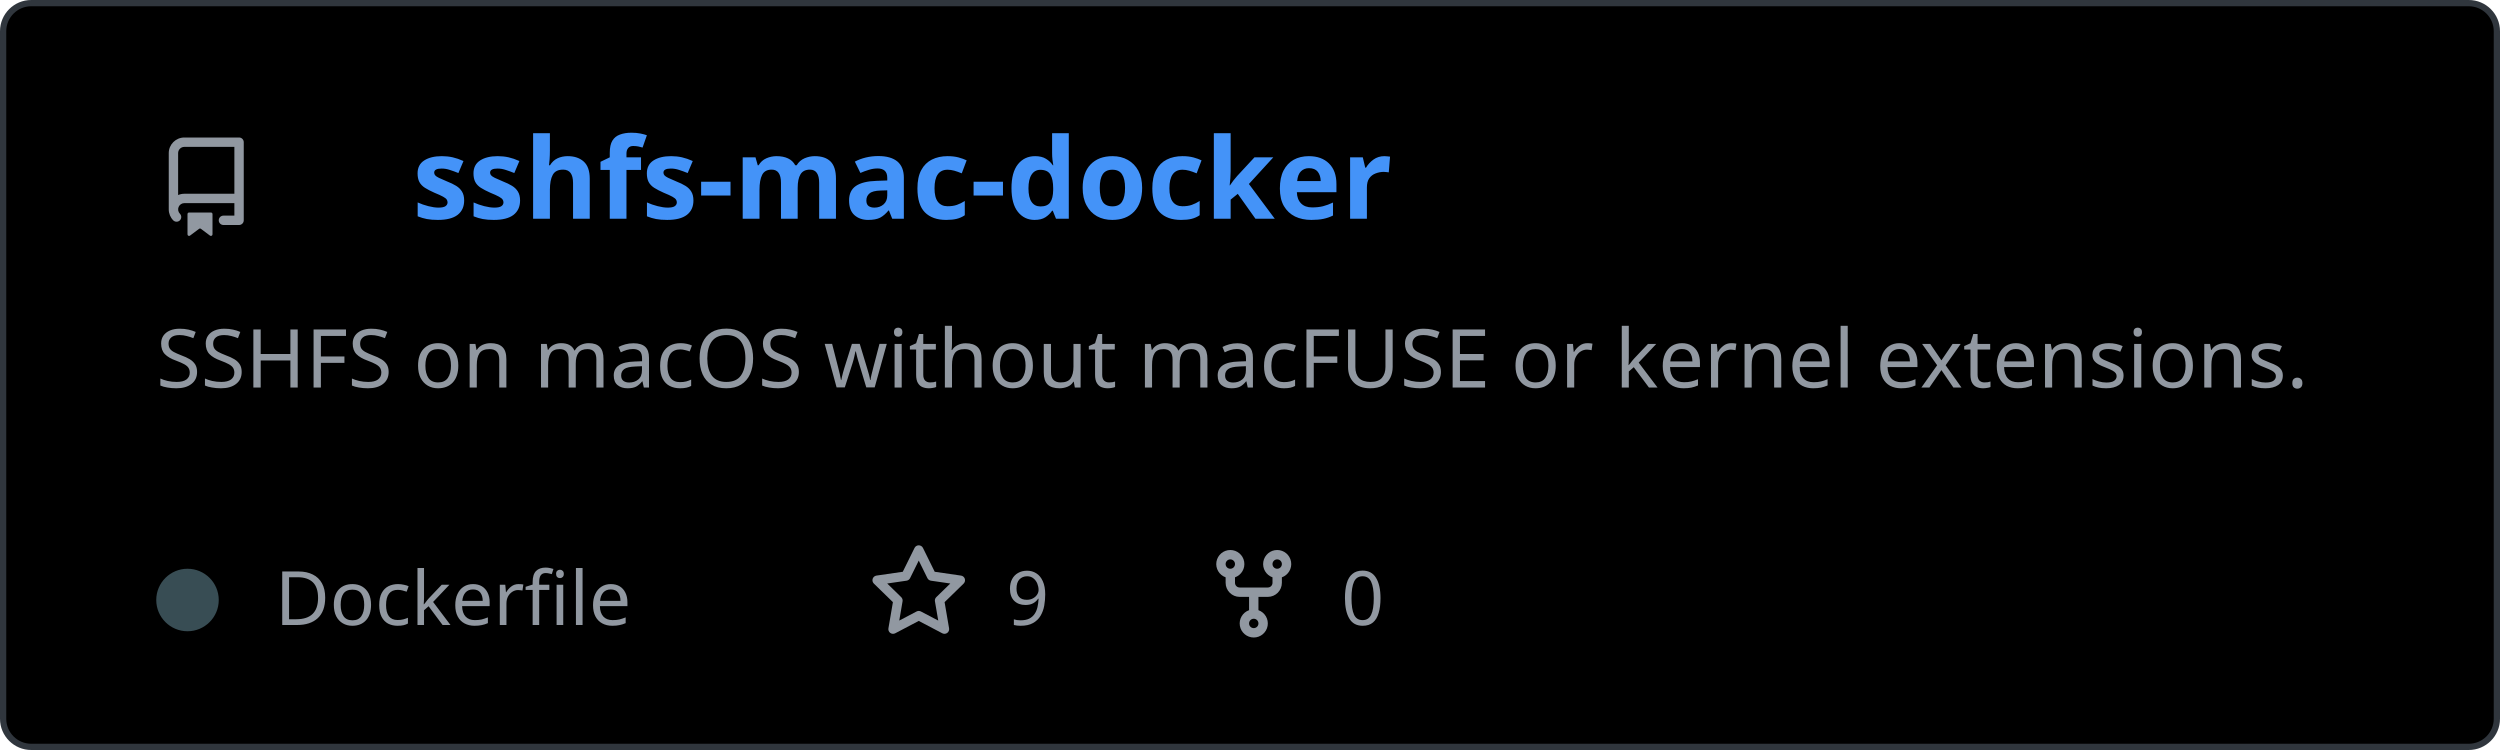
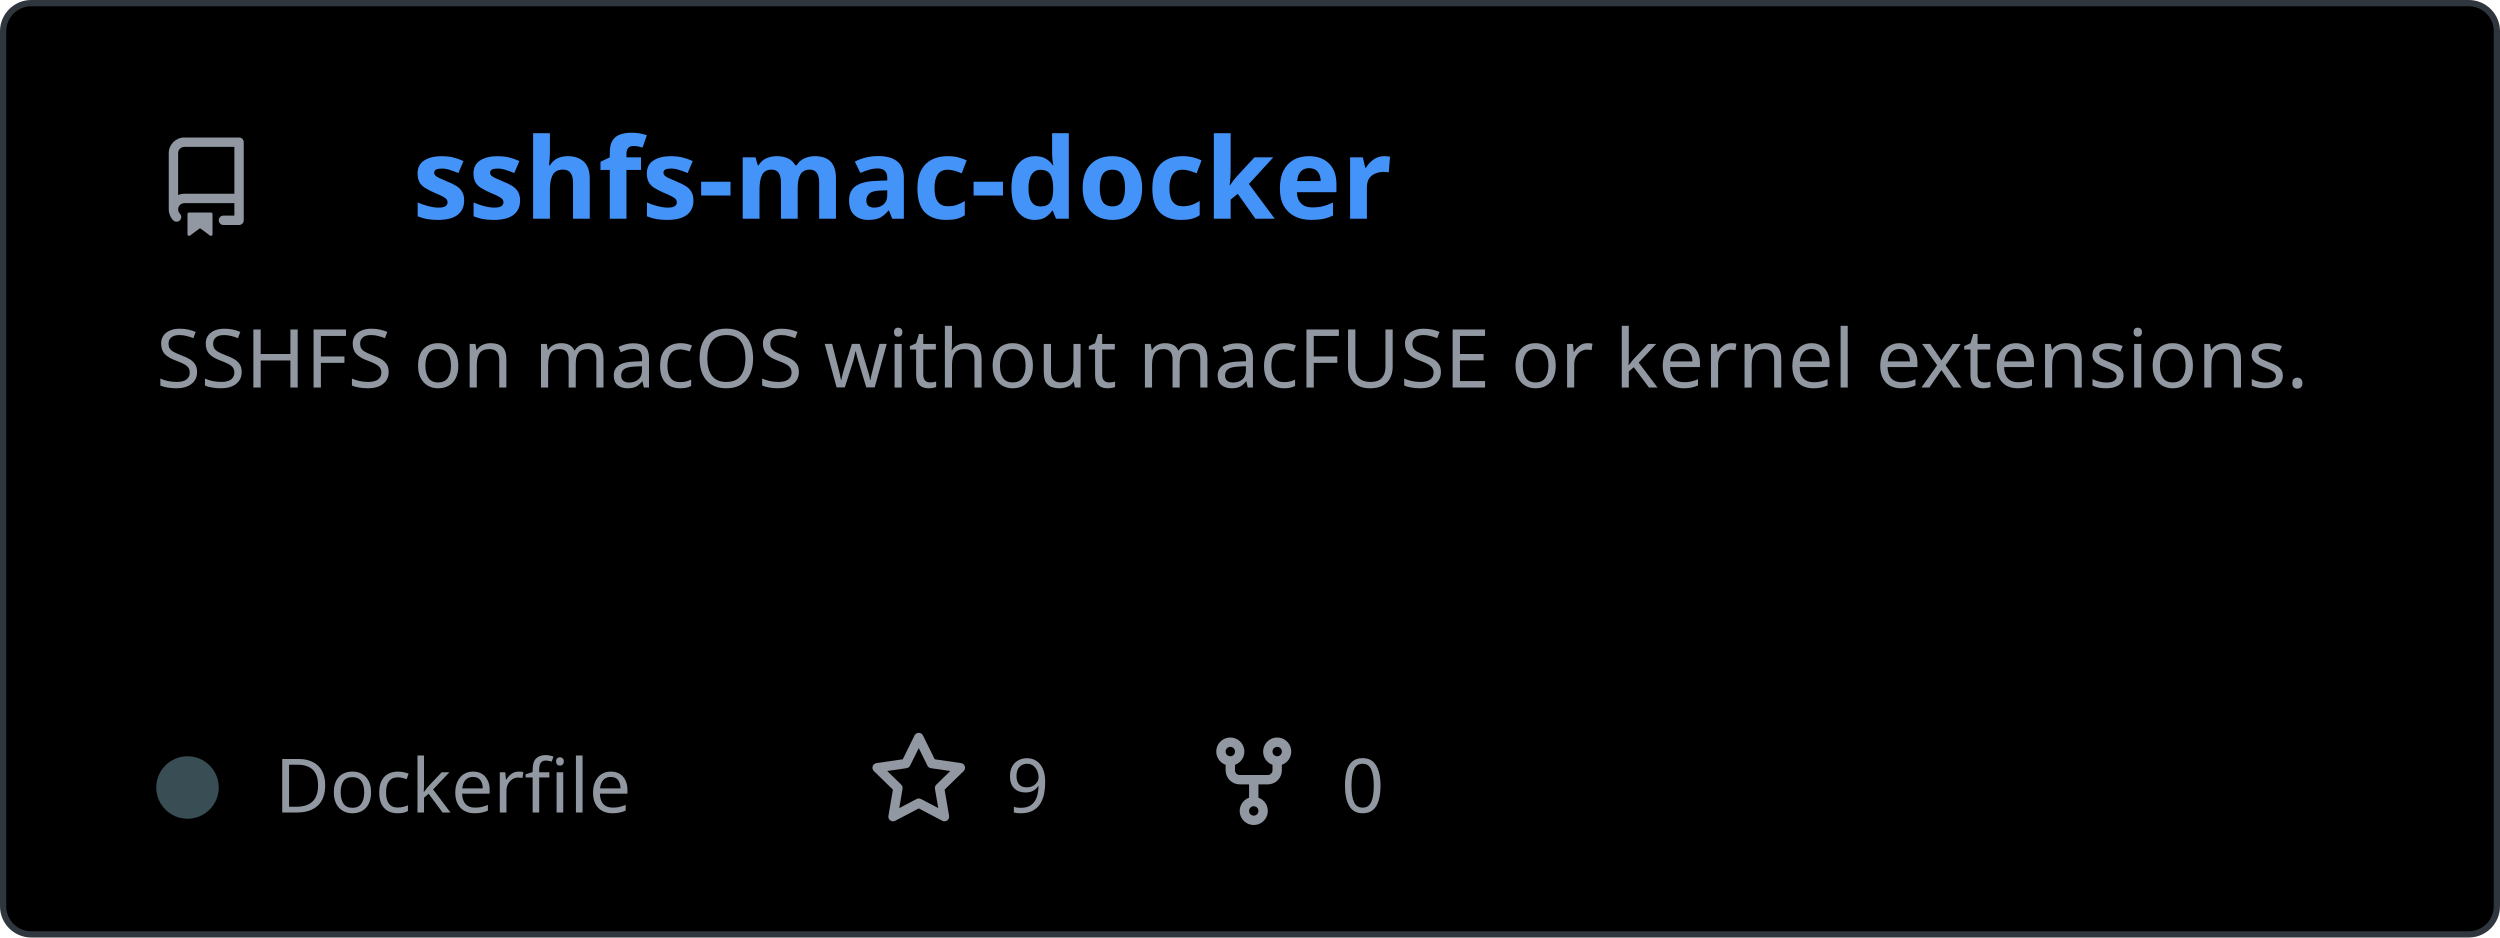
- <svg xmlns="http://www.w3.org/2000/svg" width="400.0" height="120.0" viewBox="0 0 400.0 120.0" role="img" font-family="Helvetica, Arial, sans-serif">
+ <svg xmlns="http://www.w3.org/2000/svg" width="400.0" height="150.0" viewBox="0 0 400.0 150.0" role="img" font-family="Helvetica, Arial, sans-serif">
  <style>.pname { font: 600 18px 'Segoe UI', Ubuntu, Sans-Serif; fill: #4493f8; } .pdesc { font: 400 13px 'Segoe UI', Ubuntu, Sans-Serif; fill: #9198a1; } .pfoot { font: 400 12px 'Segoe UI', Ubuntu, Sans-Serif; fill: #9198a1; }</style>
  <a href="https://github.com/jzombie/sshfs-mac-docker">
-     <rect x="0.5" y="0.5" width="399.0" height="119.0" rx="4.5" fill="#000000" stroke="#30363d" />
+     <rect x="0.5" y="0.5" width="399.0" height="149.0" rx="4.5" fill="#000000" stroke="#30363d" />
    <g transform="translate(25,35)">
      <svg x="0" y="-13" width="16" height="16" viewBox="0 0 16 16" version="1.1" fill="#9198a1">
        <path fill-rule="evenodd" d="M2 2.5A2.5 2.5 0 014.5 0h8.75a.75.75 0 01.75.75v12.5a.75.75 0 01-.75.75h-2.5a.75.75 0 110-1.5h1.75v-2h-8a1 1 0 00-.714 1.7.75.75 0 01-1.072 1.05A2.495 2.495 0 012 11.5v-9zm10.5-1V9h-8c-.356 0-.694.074-1 .208V2.5a1 1 0 011-1h8zM5 12.25v3.25a.25.25 0 00.4.2l1.45-1.087a.25.25 0 01.3 0L8.6 15.7a.25.25 0 00.4-.2v-3.25a.25.25 0 00-.25-.25h-3.5a.25.25 0 00-.25.25z" />
      </svg>
      <text x="41" y="0" class="pname">sshfs-mac-docker</text>
    </g>
    <text x="25" y="62" class="pdesc">SSHFS on macOS without macFUSE or kernel extensions.</text>
-     <g transform="translate(30,100.0)" class="pfoot">
+     <g transform="translate(30,130.0)" class="pfoot">
      <circle cx="0" cy="-4" r="5" fill="#384d54" />
      <text x="14" y="0">Dockerfile</text>
      <g transform="translate(109.0,0)">
        <svg x="0" y="-13" width="16" height="16" viewBox="0 0 16 16" version="1.1" fill="#9198a1">
          <path fill-rule="evenodd" d="M8 .25a.75.75 0 01.673.418l1.882 3.815 4.21.612a.75.75 0 01.416 1.279l-3.046 2.97.719 4.192a.75.75 0 01-1.088.791L8 12.347l-3.766 1.98a.75.75 0 01-1.088-.79l.72-4.194L.818 6.374a.75.75 0 01.416-1.28l4.21-.611L7.327.668A.75.75 0 018 .25zm0 2.445L6.615 5.5a.75.75 0 01-.564.41l-3.097.45 2.24 2.184a.75.75 0 01.216.664l-.528 3.084 2.769-1.456a.75.75 0 01.698 0l2.77 1.456-.53-3.084a.75.75 0 01.216-.664l2.24-2.183-3.096-.45a.75.75 0 01-.564-.41L8 2.694v.001z" />
        </svg>
        <text x="22" y="0">9</text>
      </g>
      <g transform="translate(162.6,0)">
        <svg x="0" y="-13" width="16" height="16" viewBox="0 0 16 16" version="1.1" fill="#9198a1">
          <path fill-rule="evenodd" d="M5 3.25a.75.75 0 11-1.5 0 .75.75 0 011.5 0zm0 2.122a2.25 2.25 0 10-1.5 0v.878A2.25 2.25 0 005.75 8.5h1.5v2.128a2.251 2.251 0 101.5 0V8.5h1.5a2.25 2.25 0 002.25-2.25v-.878a2.25 2.25 0 10-1.5 0v.878a.75.75 0 01-.75.75h-4.5A.75.75 0 015 6.25v-.878zm3.75 7.378a.75.75 0 11-1.5 0 .75.75 0 011.5 0zm3-8.75a.75.75 0 100-1.5.75.75 0 000 1.5z" />
        </svg>
        <text x="22" y="0">0</text>
      </g>
    </g>
  </a>
</svg>
